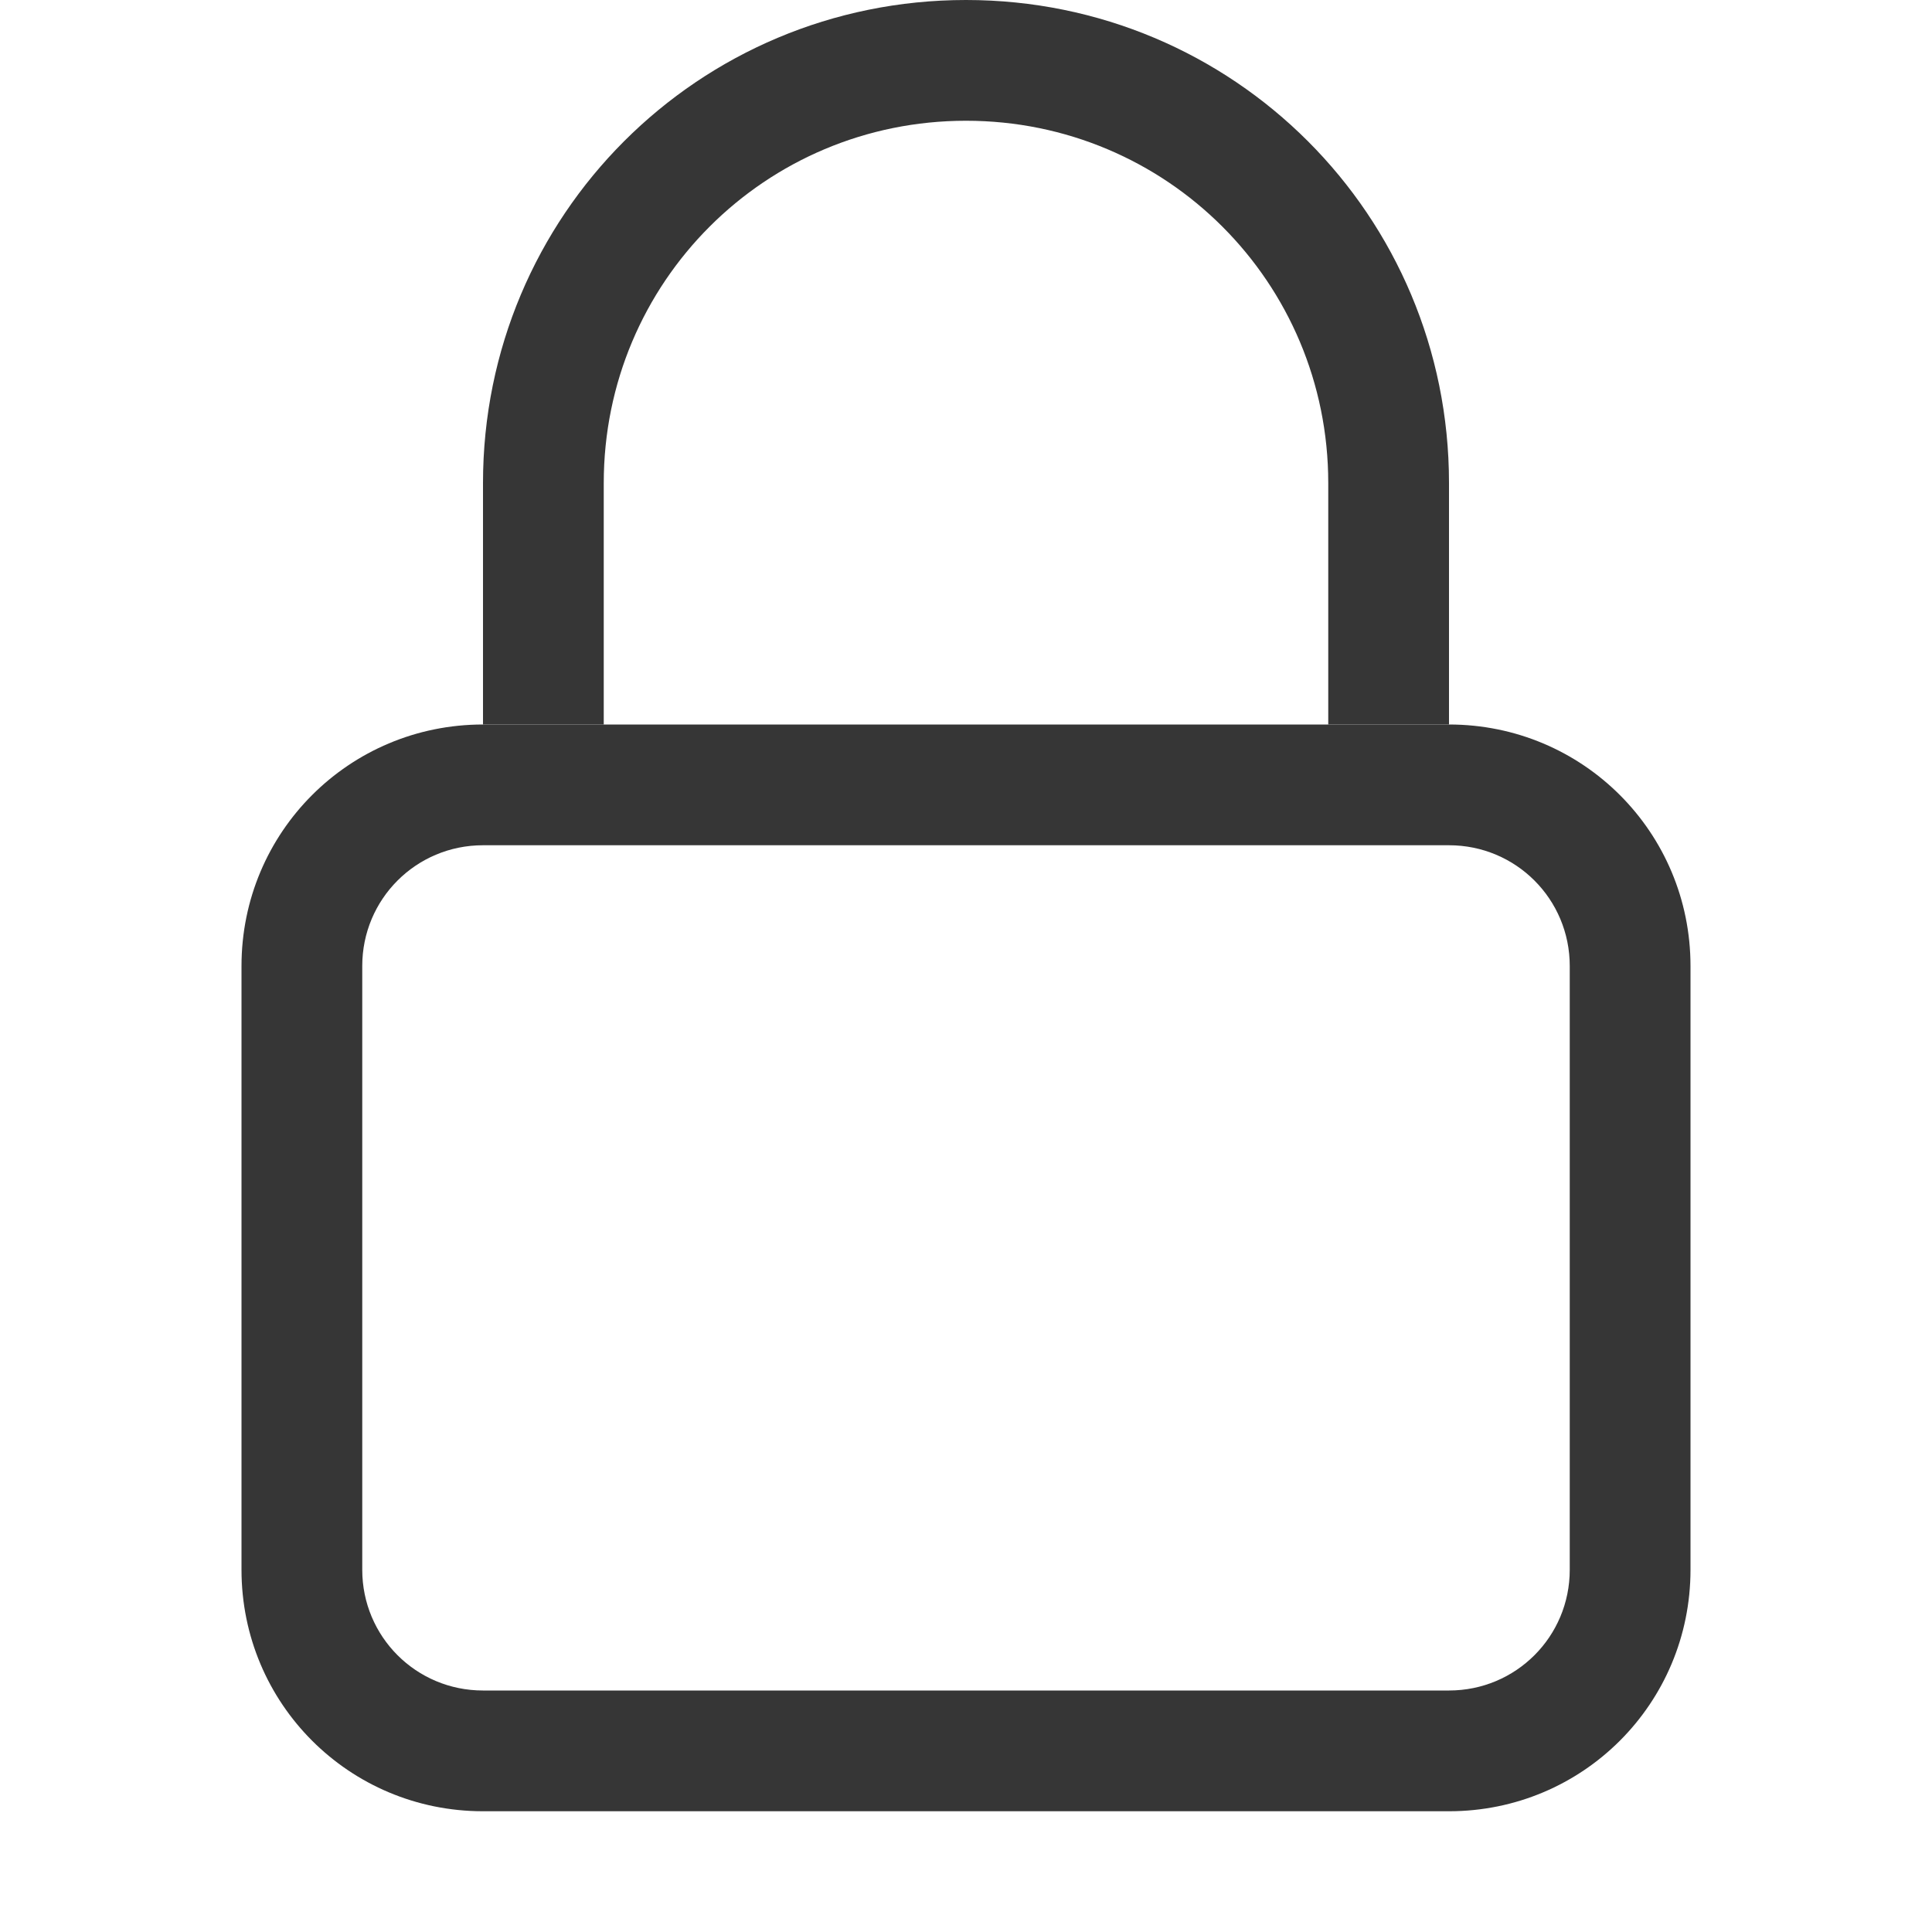
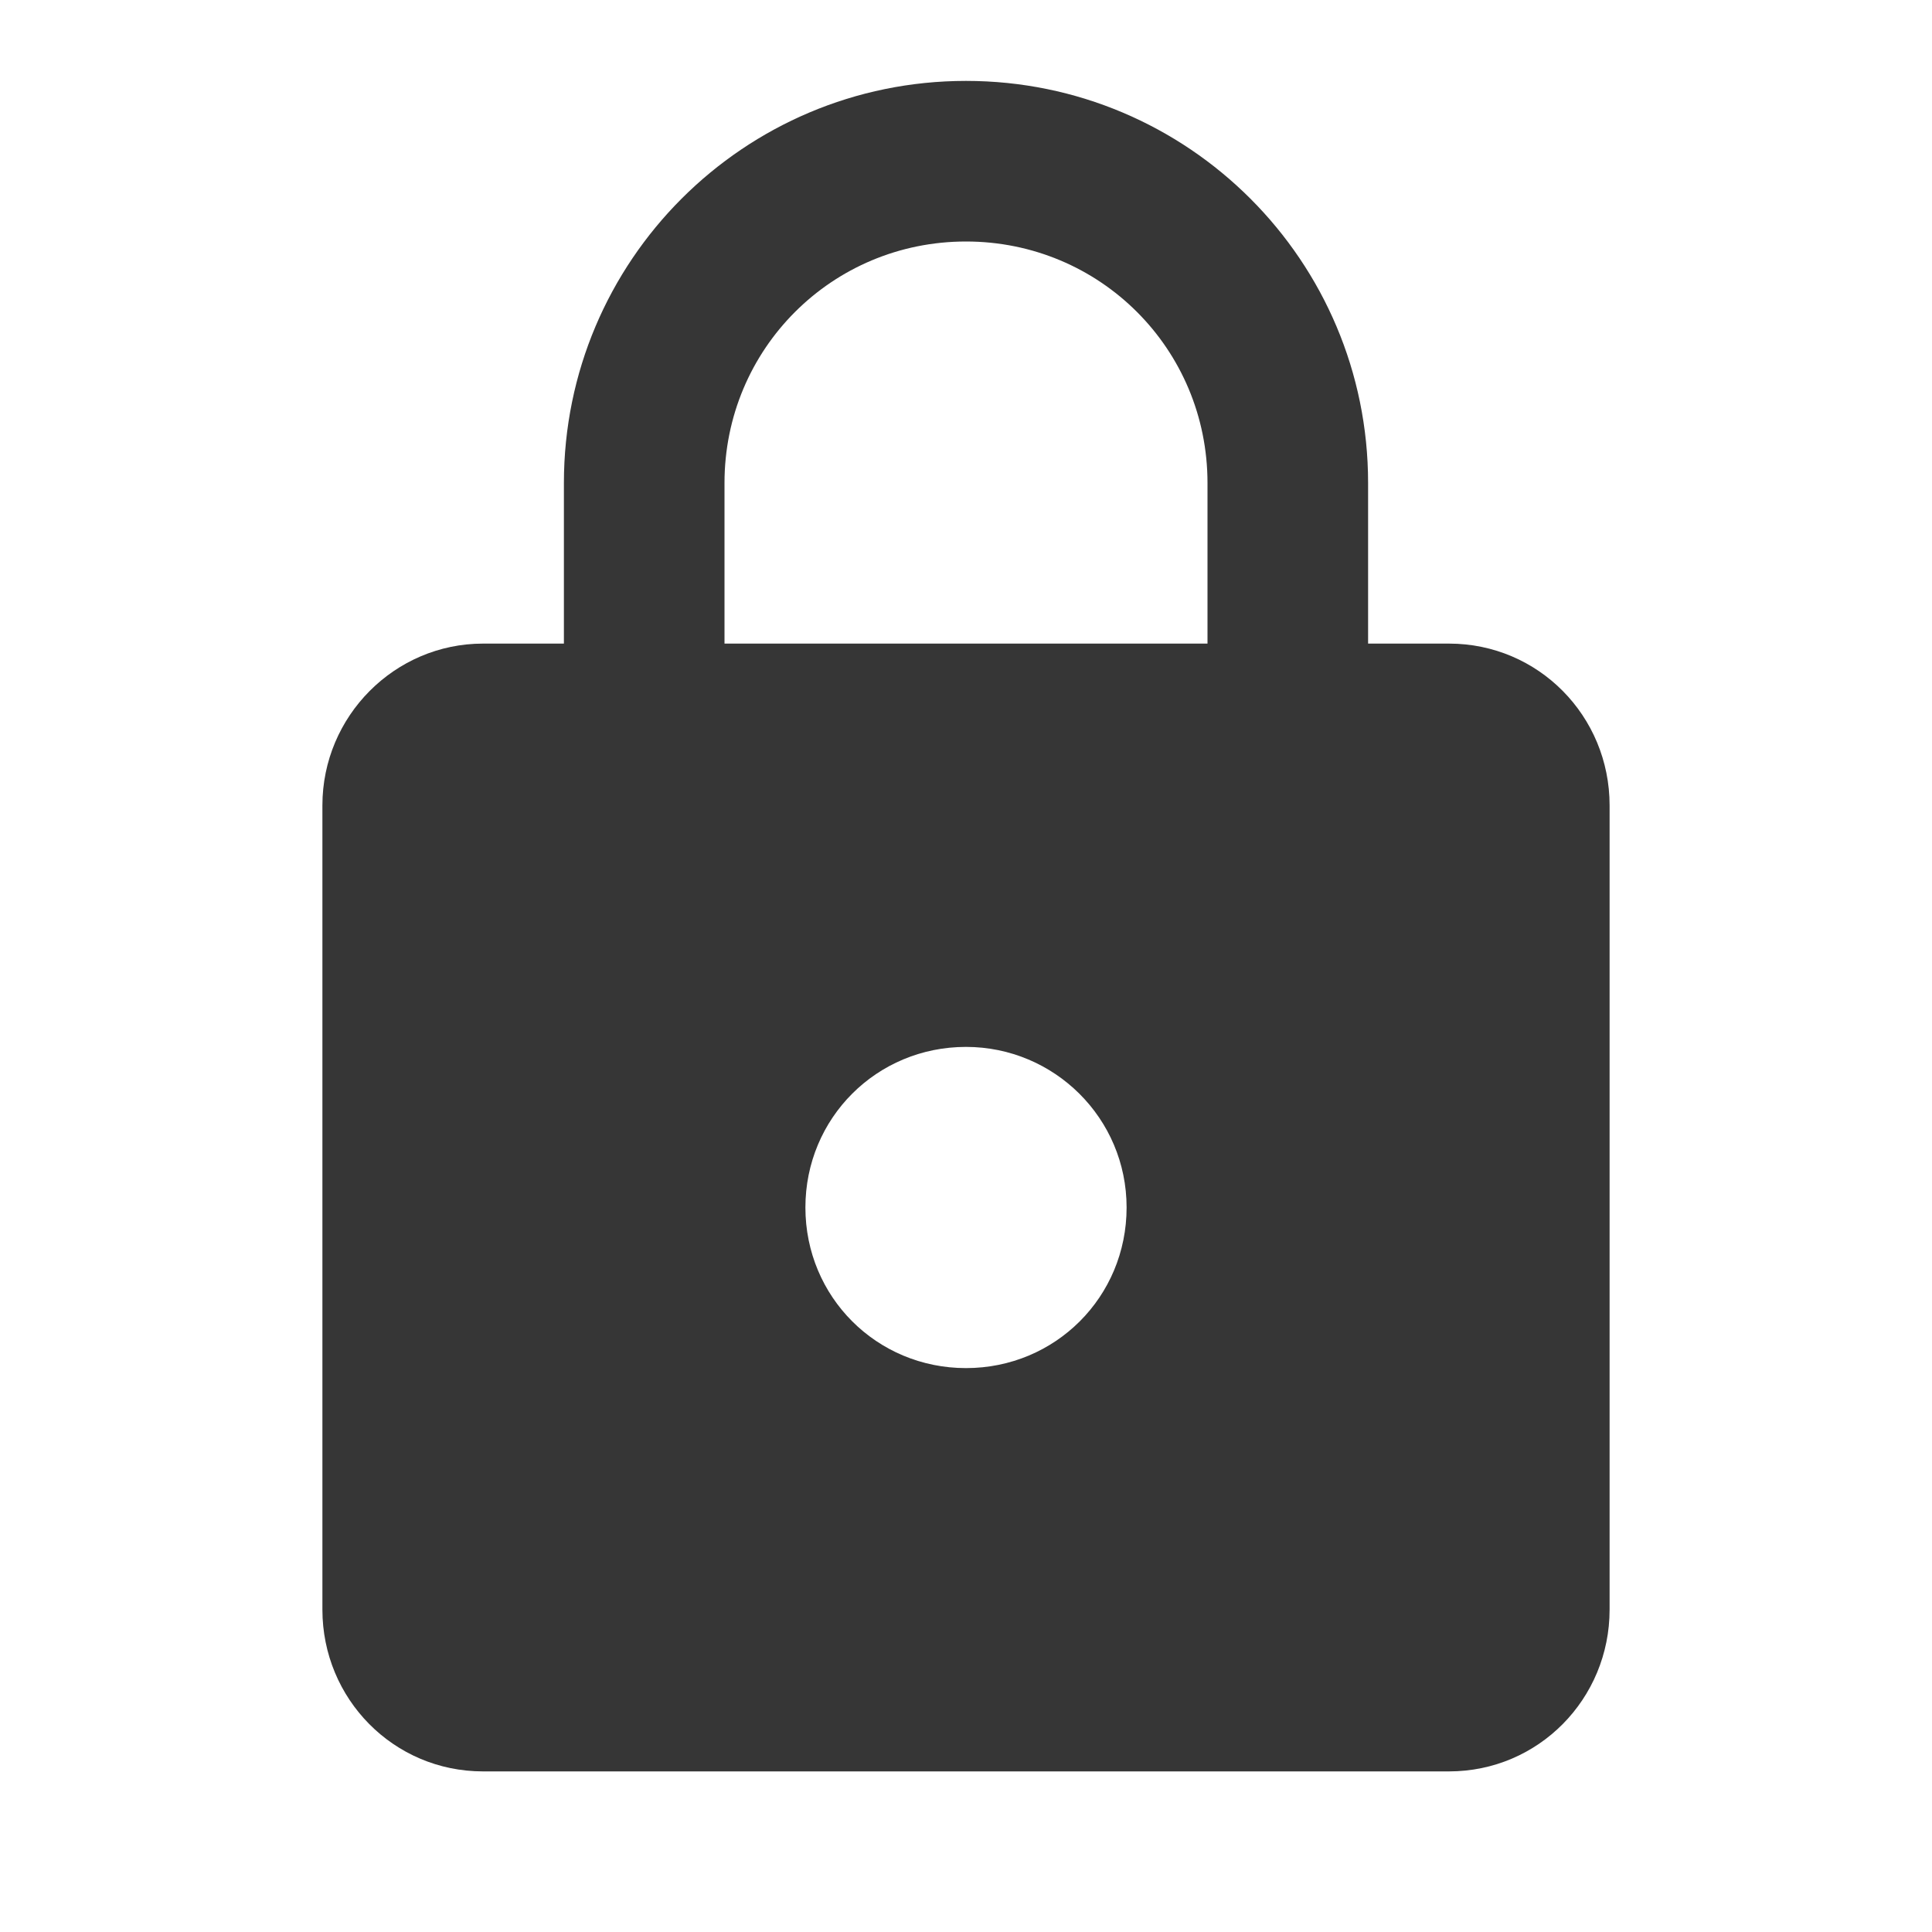
<svg xmlns="http://www.w3.org/2000/svg" width="16" height="16" version="1.1">
-   <defs>
-     <style id="current-color-scheme" type="text/css">.ColorScheme-Text { color:#363636; }</style>
-   </defs>
-   <path d="m8 0c-2.216 0-4 1.784-4 4v2h1v-2c0-1.662 1.338-3 3-3s3 1.338 3 3v2h1v-2c0-2.216-1.784-4-4-4z" style="fill:currentColor" class="ColorScheme-Text" />
-   <path d="m4 6c-1.108 0-2 0.892-2 2v5c0 1.108 0.892 2 2 2h8c1.108 0 2-0.892 2-2v-5c0-1.108-0.892-2-2-2h-8zm0 1h8c0.554 0 1 0.446 1 1v5c0 0.554-0.446 1-1 1h-8c-0.554 0-1-0.446-1-1v-5c0-0.554 0.446-1 1-1z" style="fill:currentColor" class="ColorScheme-Text" />
+   <g class="layer">
+     <g id="surface1">
+       <path d="m8,11.33c0.74,0 1.33,-0.59 1.33,-1.33c0,-0.74 -0.6,-1.33 -1.33,-1.33c-0.74,0 -1.33,0.59 -1.33,1.33c0,0.74 0.59,1.33 1.33,1.33m4,-6c0.74,0 1.33,0.6 1.33,1.34l0,6.66c0,0.74 -0.59,1.34 -1.33,1.34l-8,0c-0.74,0 -1.33,-0.6 -1.33,-1.34l0,-6.66c0,-0.74 0.6,-1.34 1.33,-1.34l0.67,0l0,-1.33c0,-1.84 1.49,-3.33 3.33,-3.33c1.84,0 3.33,1.49 3.33,3.33l0,1.33l0.67,0m-4,-3.33c-1.11,0 -2,0.89 -2,2l0,1.33l4,0l0,-1.33c0,-1.11 -0.89,-2 -2,-2zm0,0" fill="#363636" fill-rule="nonzero" id="svg_1" />
+     </g>
+   </g>
</svg>
